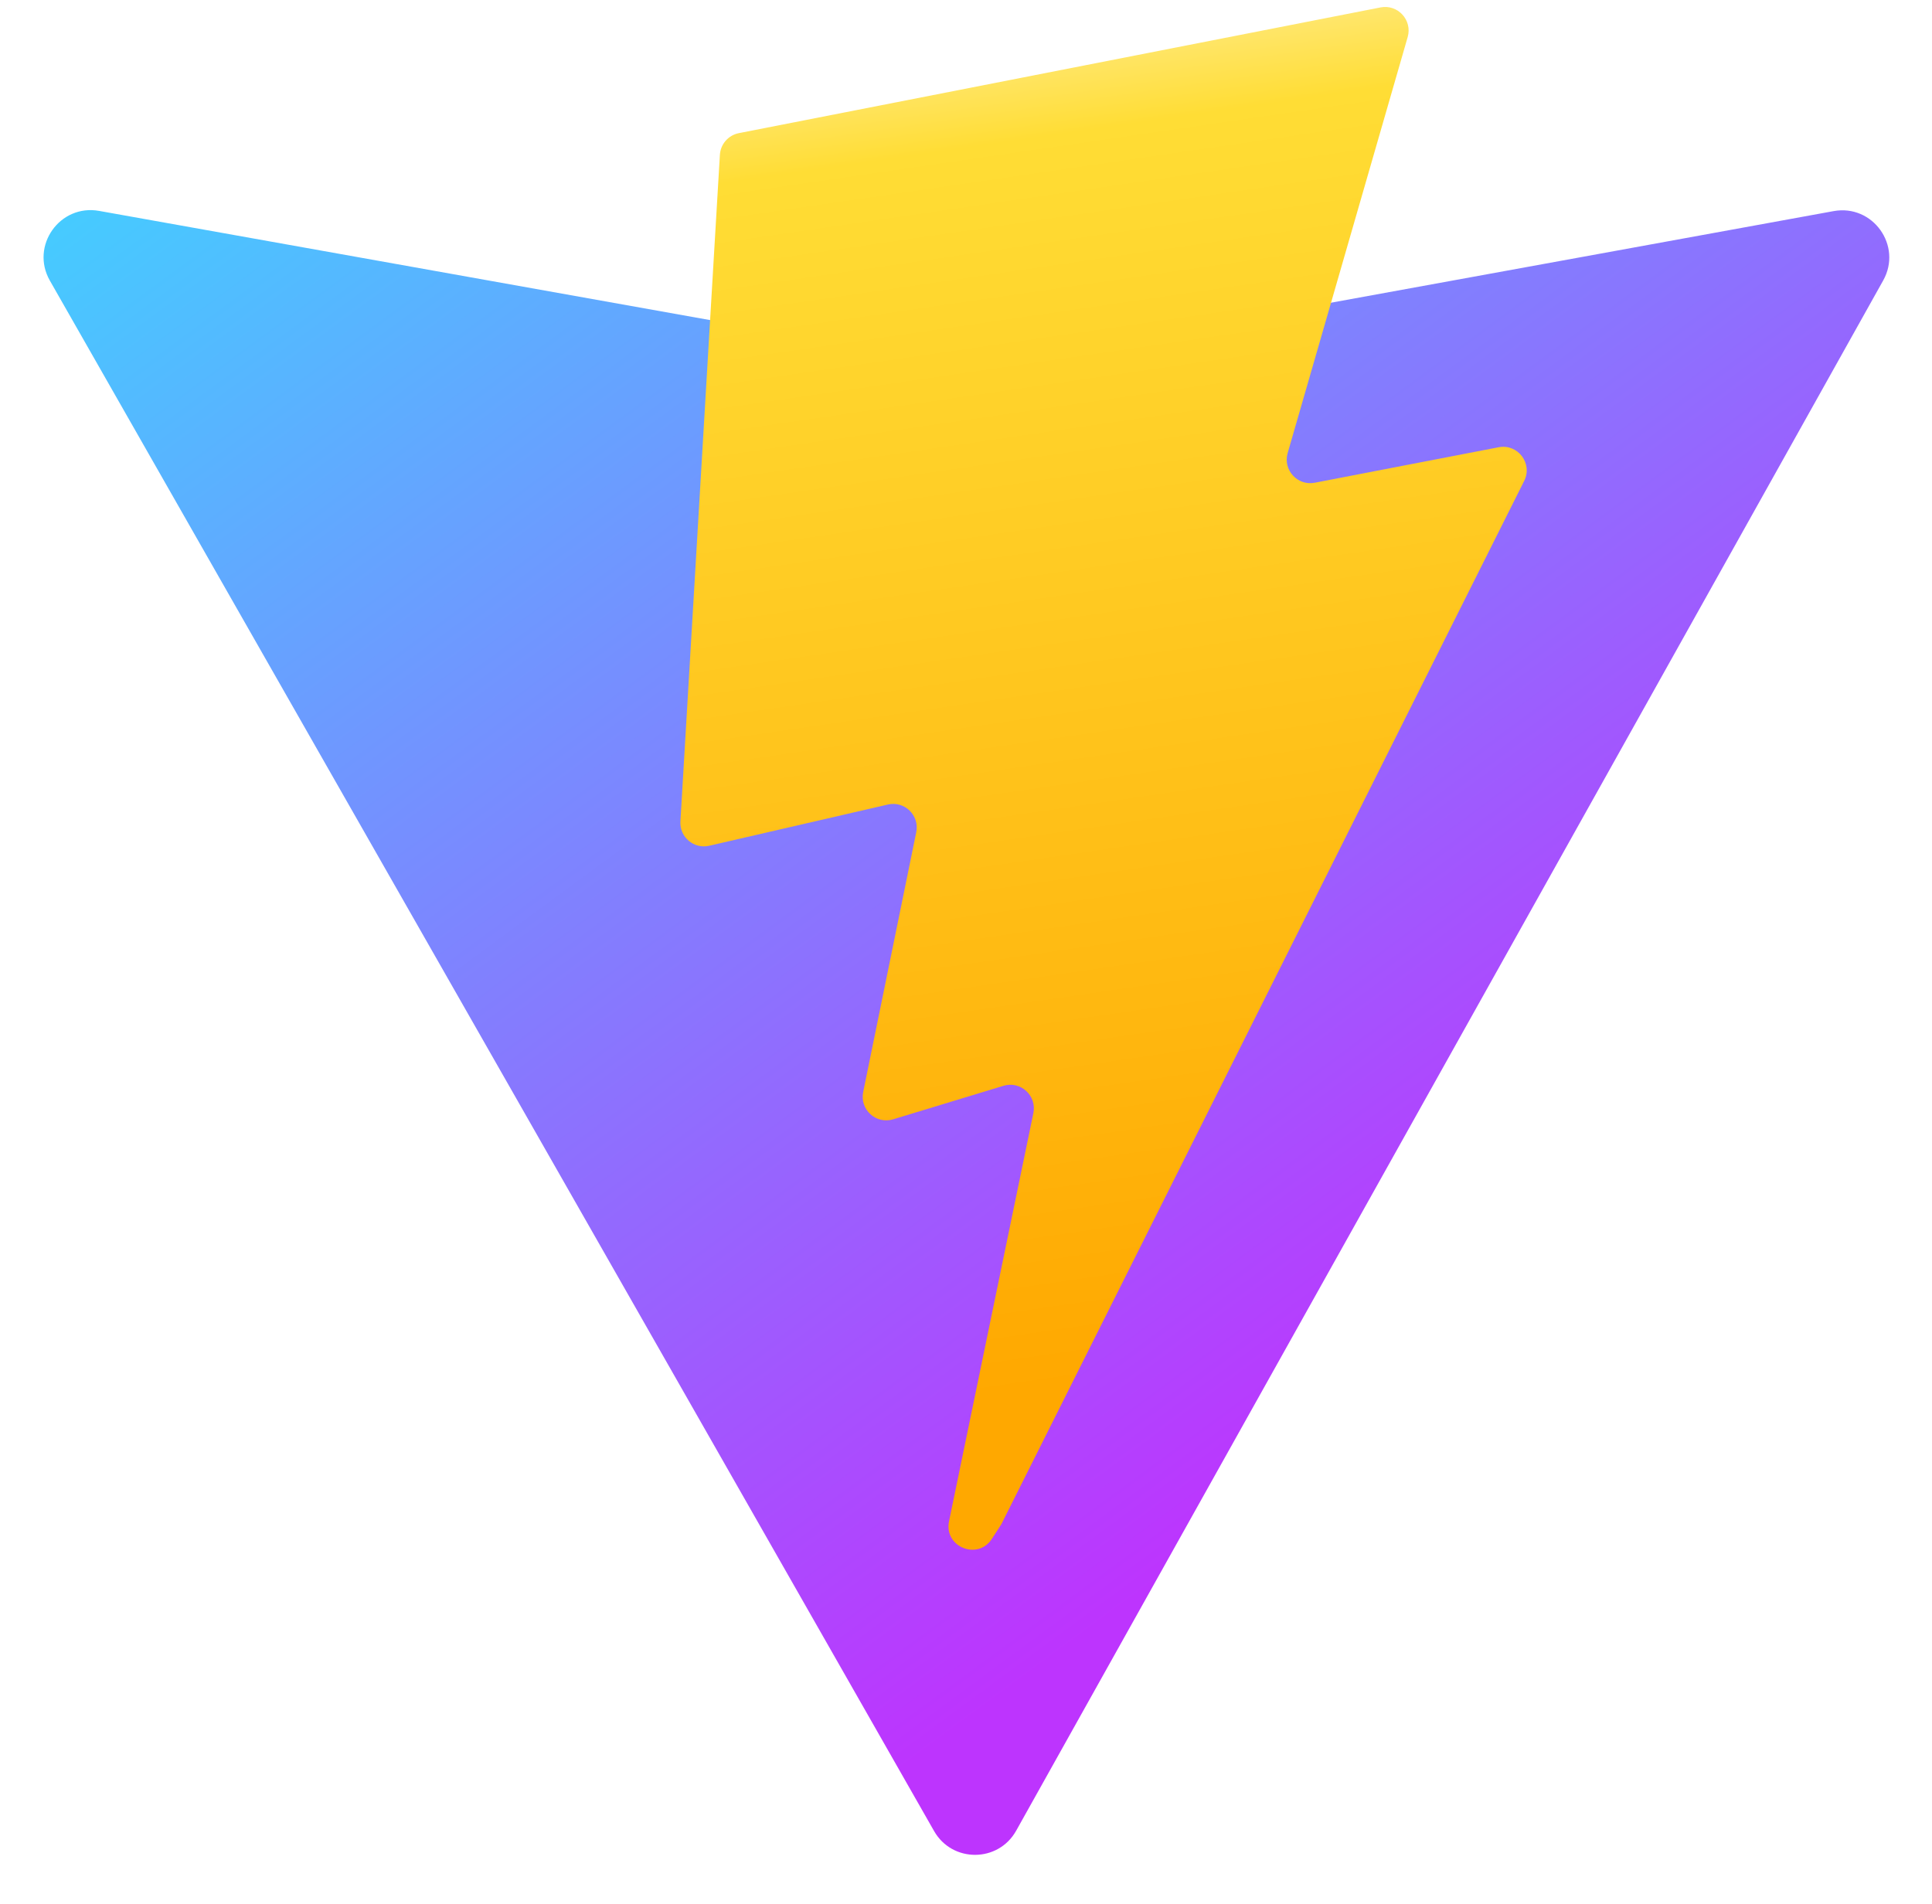
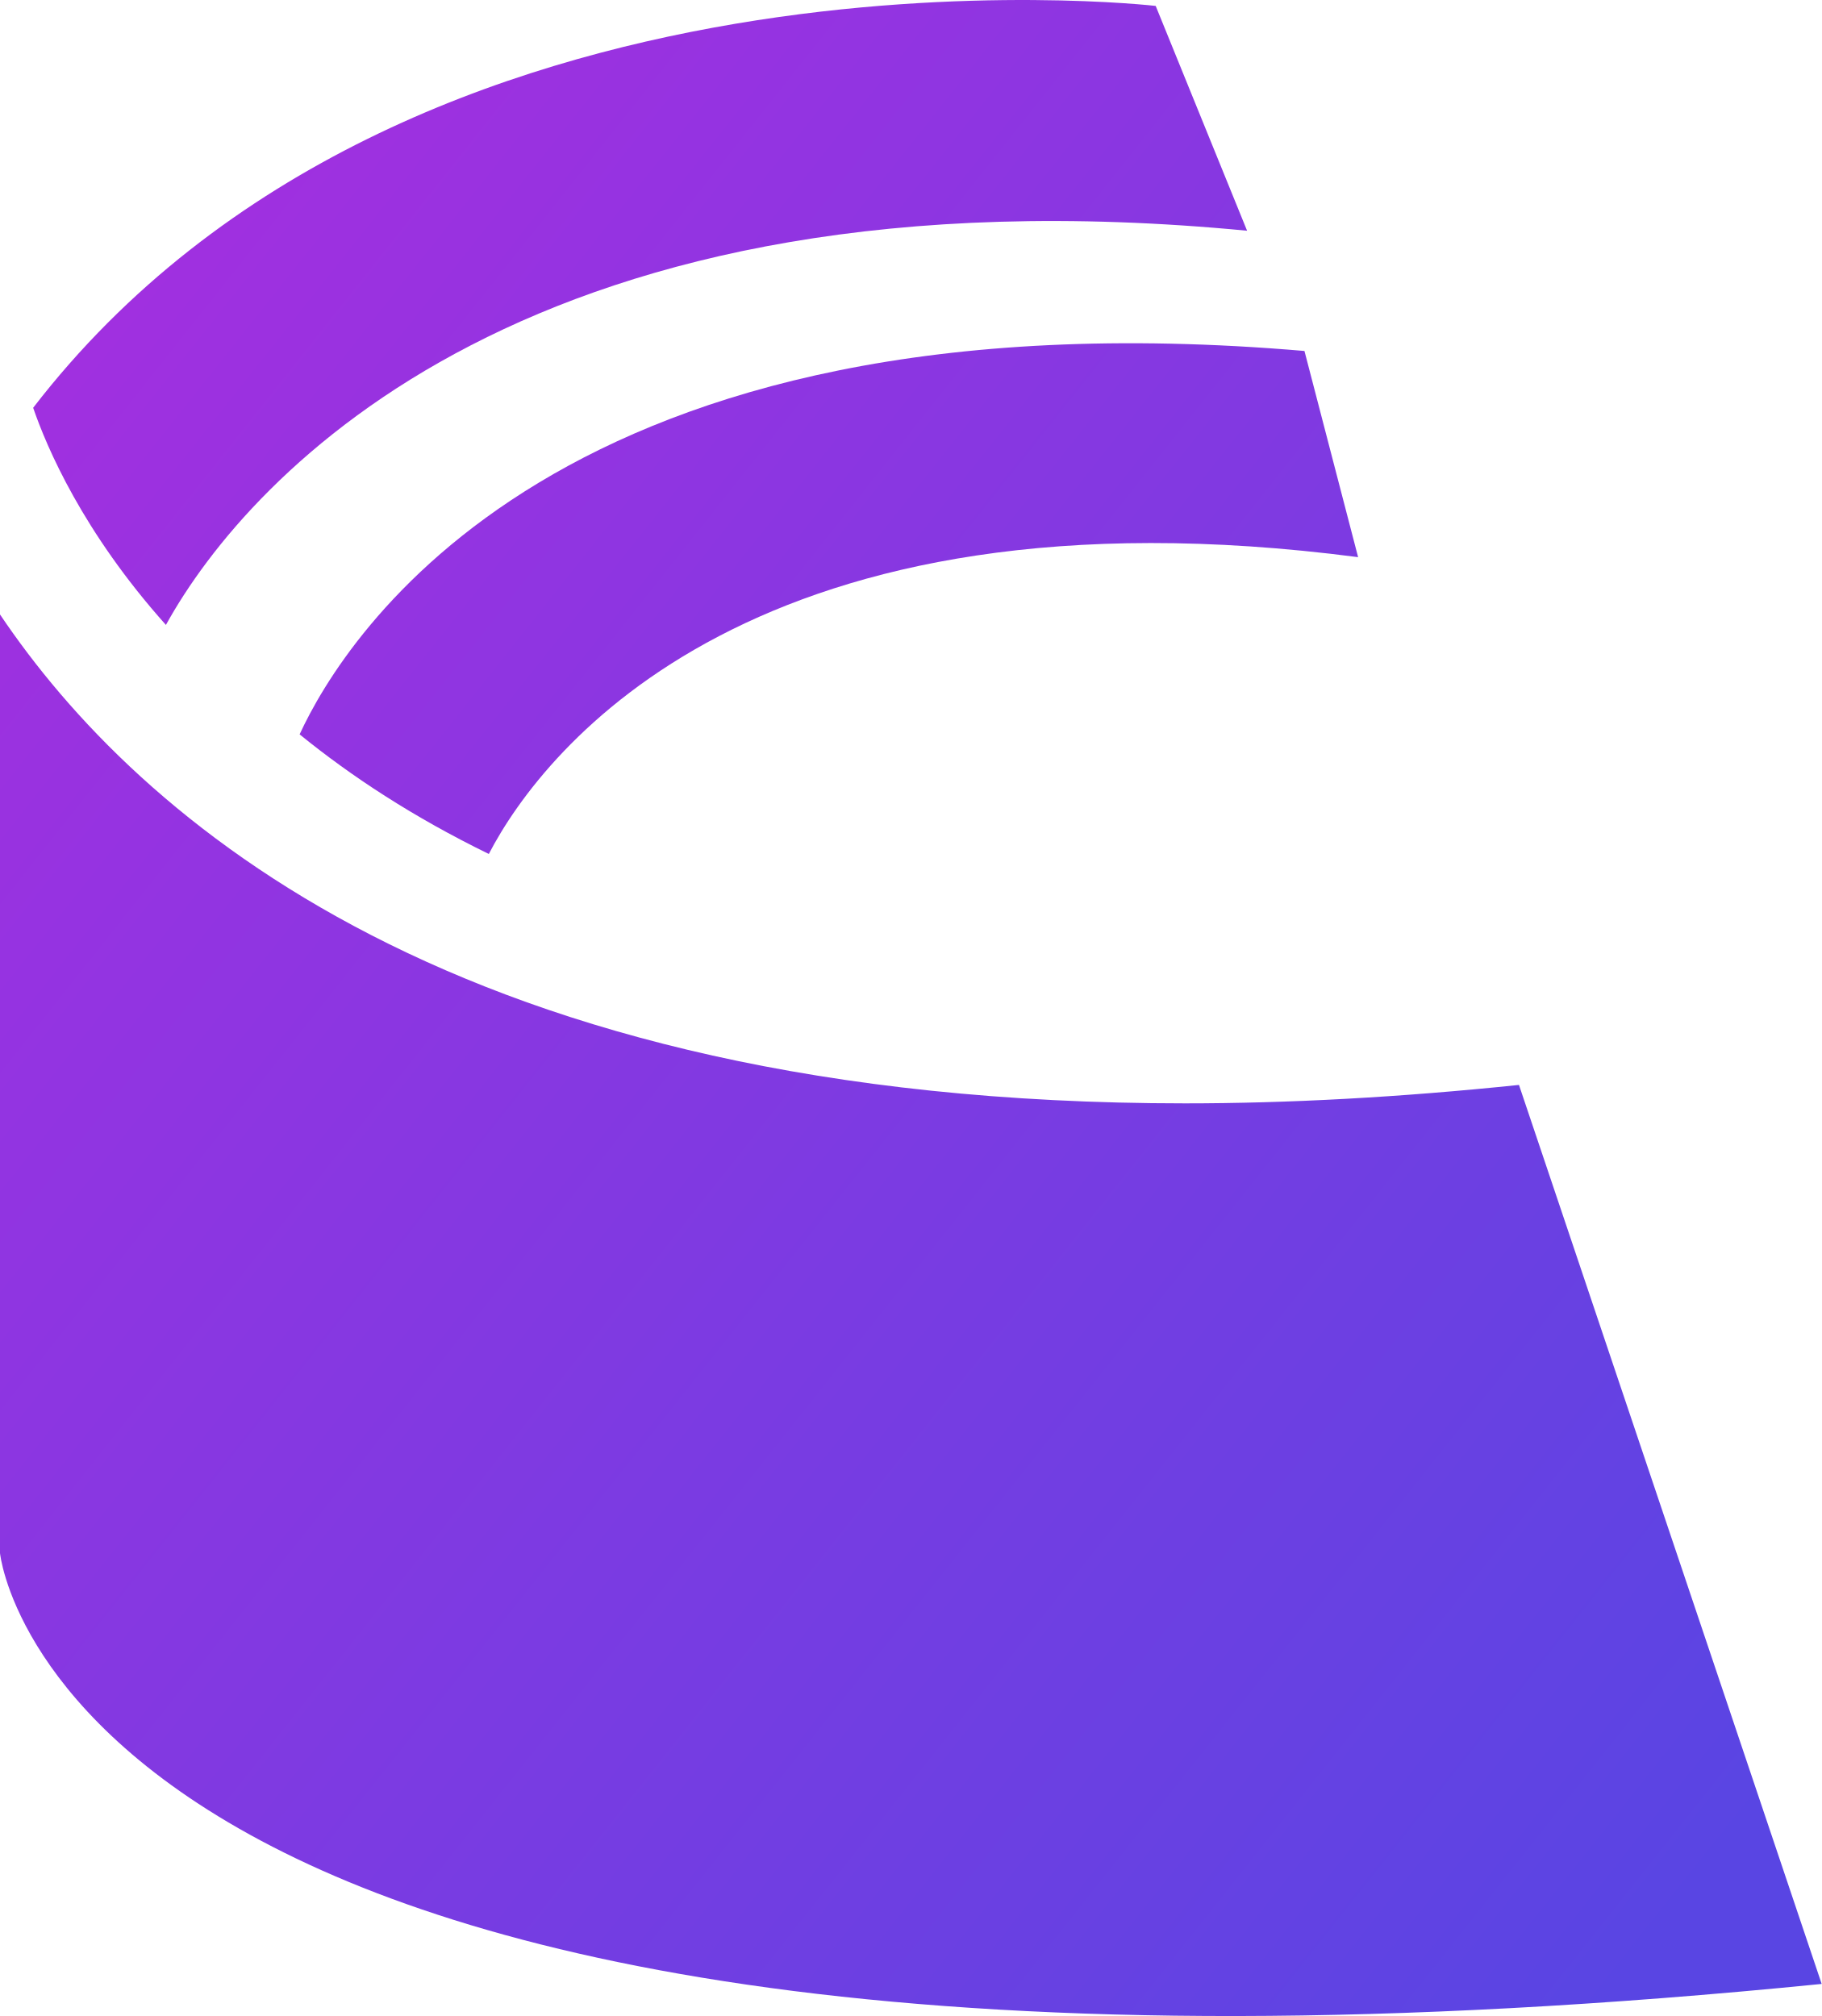
- <svg xmlns="http://www.w3.org/2000/svg" width="410" height="404" viewBox="0 0 410 404" fill="none">
-   <path d="M399.641 59.525L215.643 388.545C211.844 395.338 202.084 395.378 198.228 388.618L10.582 59.556C6.381 52.19 12.68 43.267 21.028 44.759L205.223 77.682C206.398 77.892 207.601 77.89 208.776 77.676L389.119 44.806C397.439 43.289 403.768 52.143 399.641 59.525Z" fill="url(#paint0_linear)" />
-   <path d="M292.965 1.574L156.801 28.255C154.563 28.694 152.906 30.59 152.771 32.866L144.395 174.33C144.198 177.662 147.258 180.248 150.51 179.498L188.42 170.749C191.967 169.931 195.172 173.055 194.443 176.622L183.18 231.775C182.422 235.487 185.907 238.661 189.532 237.56L212.947 230.446C216.577 229.344 220.065 232.527 219.297 236.242L201.398 322.875C200.278 328.294 207.486 331.249 210.492 326.603L212.5 323.5L323.454 102.072C325.312 98.365 322.108 94.137 318.036 94.923L279.014 102.454C275.347 103.161 272.227 99.746 273.262 96.158L298.731 7.867C299.767 4.273 296.636 0.855 292.965 1.574Z" fill="url(#paint1_linear)" />
+ <svg xmlns="http://www.w3.org/2000/svg" xmlns:xlink="http://www.w3.org/1999/xlink" id="Layer_2" data-name="Layer 2" viewBox="0 0 488.94 541.2">
  <defs>
-     <linearGradient id="paint0_linear" x1="6" y1="33" x2="235" y2="344" gradientUnits="userSpaceOnUse">
-       <stop stop-color="#41D1FF" />
-       <stop offset="1" stop-color="#BD34FE" />
+     <style>
+       .cls-1 { fill: url(#linear-gradient-2); }
+       .cls-2 { fill: url(#linear-gradient-3); }
+       .cls-3 { fill: url(#linear-gradient); }
+     </style>
+     <linearGradient id="linear-gradient" x1="53.16" y1="17.12" x2="538.67" y2="402.18" gradientUnits="userSpaceOnUse">
+       <stop offset="0" stop-color="#a32fe0" />
+       <stop offset="1" stop-color="#5945e3" />
    </linearGradient>
-     <linearGradient id="paint1_linear" x1="194.651" y1="8.818" x2="236.076" y2="292.989" gradientUnits="userSpaceOnUse">
-       <stop stop-color="#FFEA83" />
-       <stop offset="0.083" stop-color="#FFDD35" />
-       <stop offset="1" stop-color="#FFA800" />
-     </linearGradient>
+     <linearGradient id="linear-gradient-2" x1="68.23" y1="-1.88" x2="553.74" y2="383.18" xlink:href="#linear-gradient" />
+     <linearGradient id="linear-gradient-3" x1="-59.05" y1="158.6" x2="426.46" y2="543.66" xlink:href="#linear-gradient" />
  </defs>
+   <g id="Layer_1-2" data-name="Layer 1">
+     <g>
+       <path class="cls-3" d="m80.42,197.14c13.82,11.25,30.56,22.25,50.78,32.11,14.87-28.67,72.09-100.71,233.32-79.68l-14.4-55.35c-200.24-17.18-257.81,77.11-269.7,102.92Z" />
+       <path class="cls-1" d="m44.53,167.77c22.44-40.73,99.17-124.23,290.19-105.83L310.19,1.59S109.9-21.63,8.9,109.47c3.62,10.55,13.31,33.34,35.63,58.29Z" />
+       <path class="cls-2" d="m407.7,291.25c-32.14,3.35-62.02,4.95-89.63,4.95C123.09,296.2,36.78,219.6,0,164.95v251.98s15.77,162.98,488.94,115.66l-81.24-241.33Z" />
+     </g>
+   </g>
</svg>
